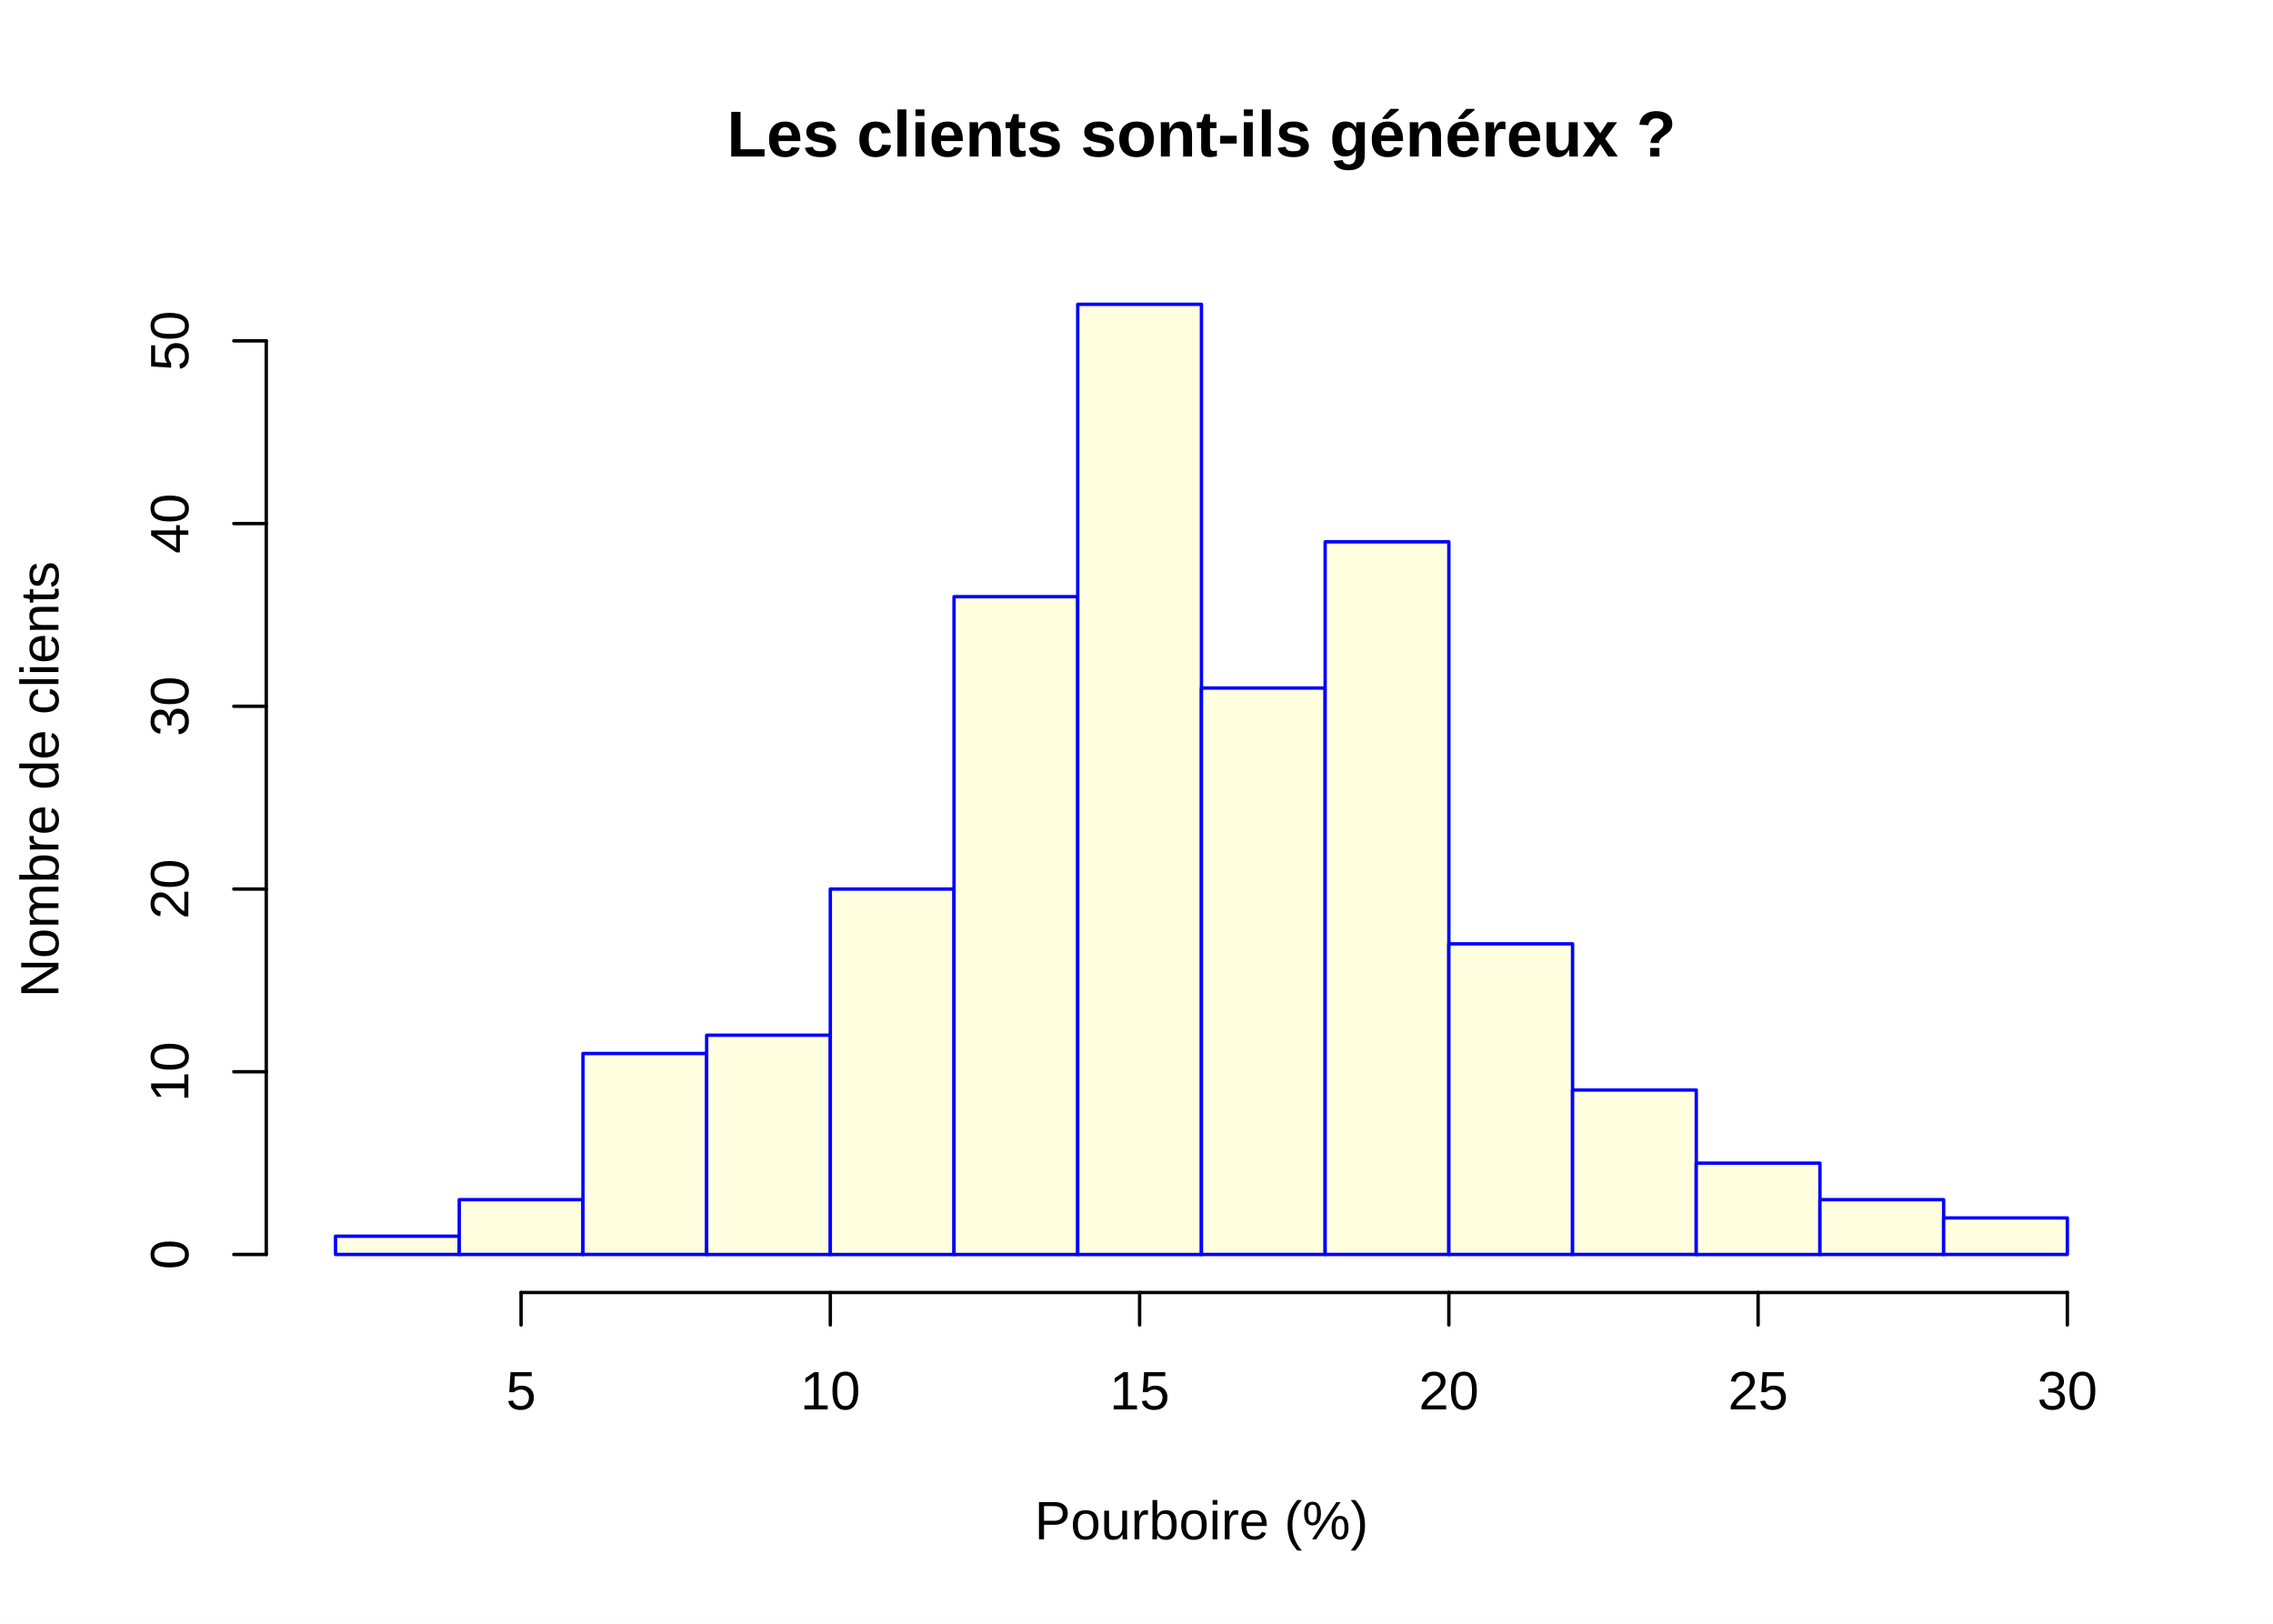
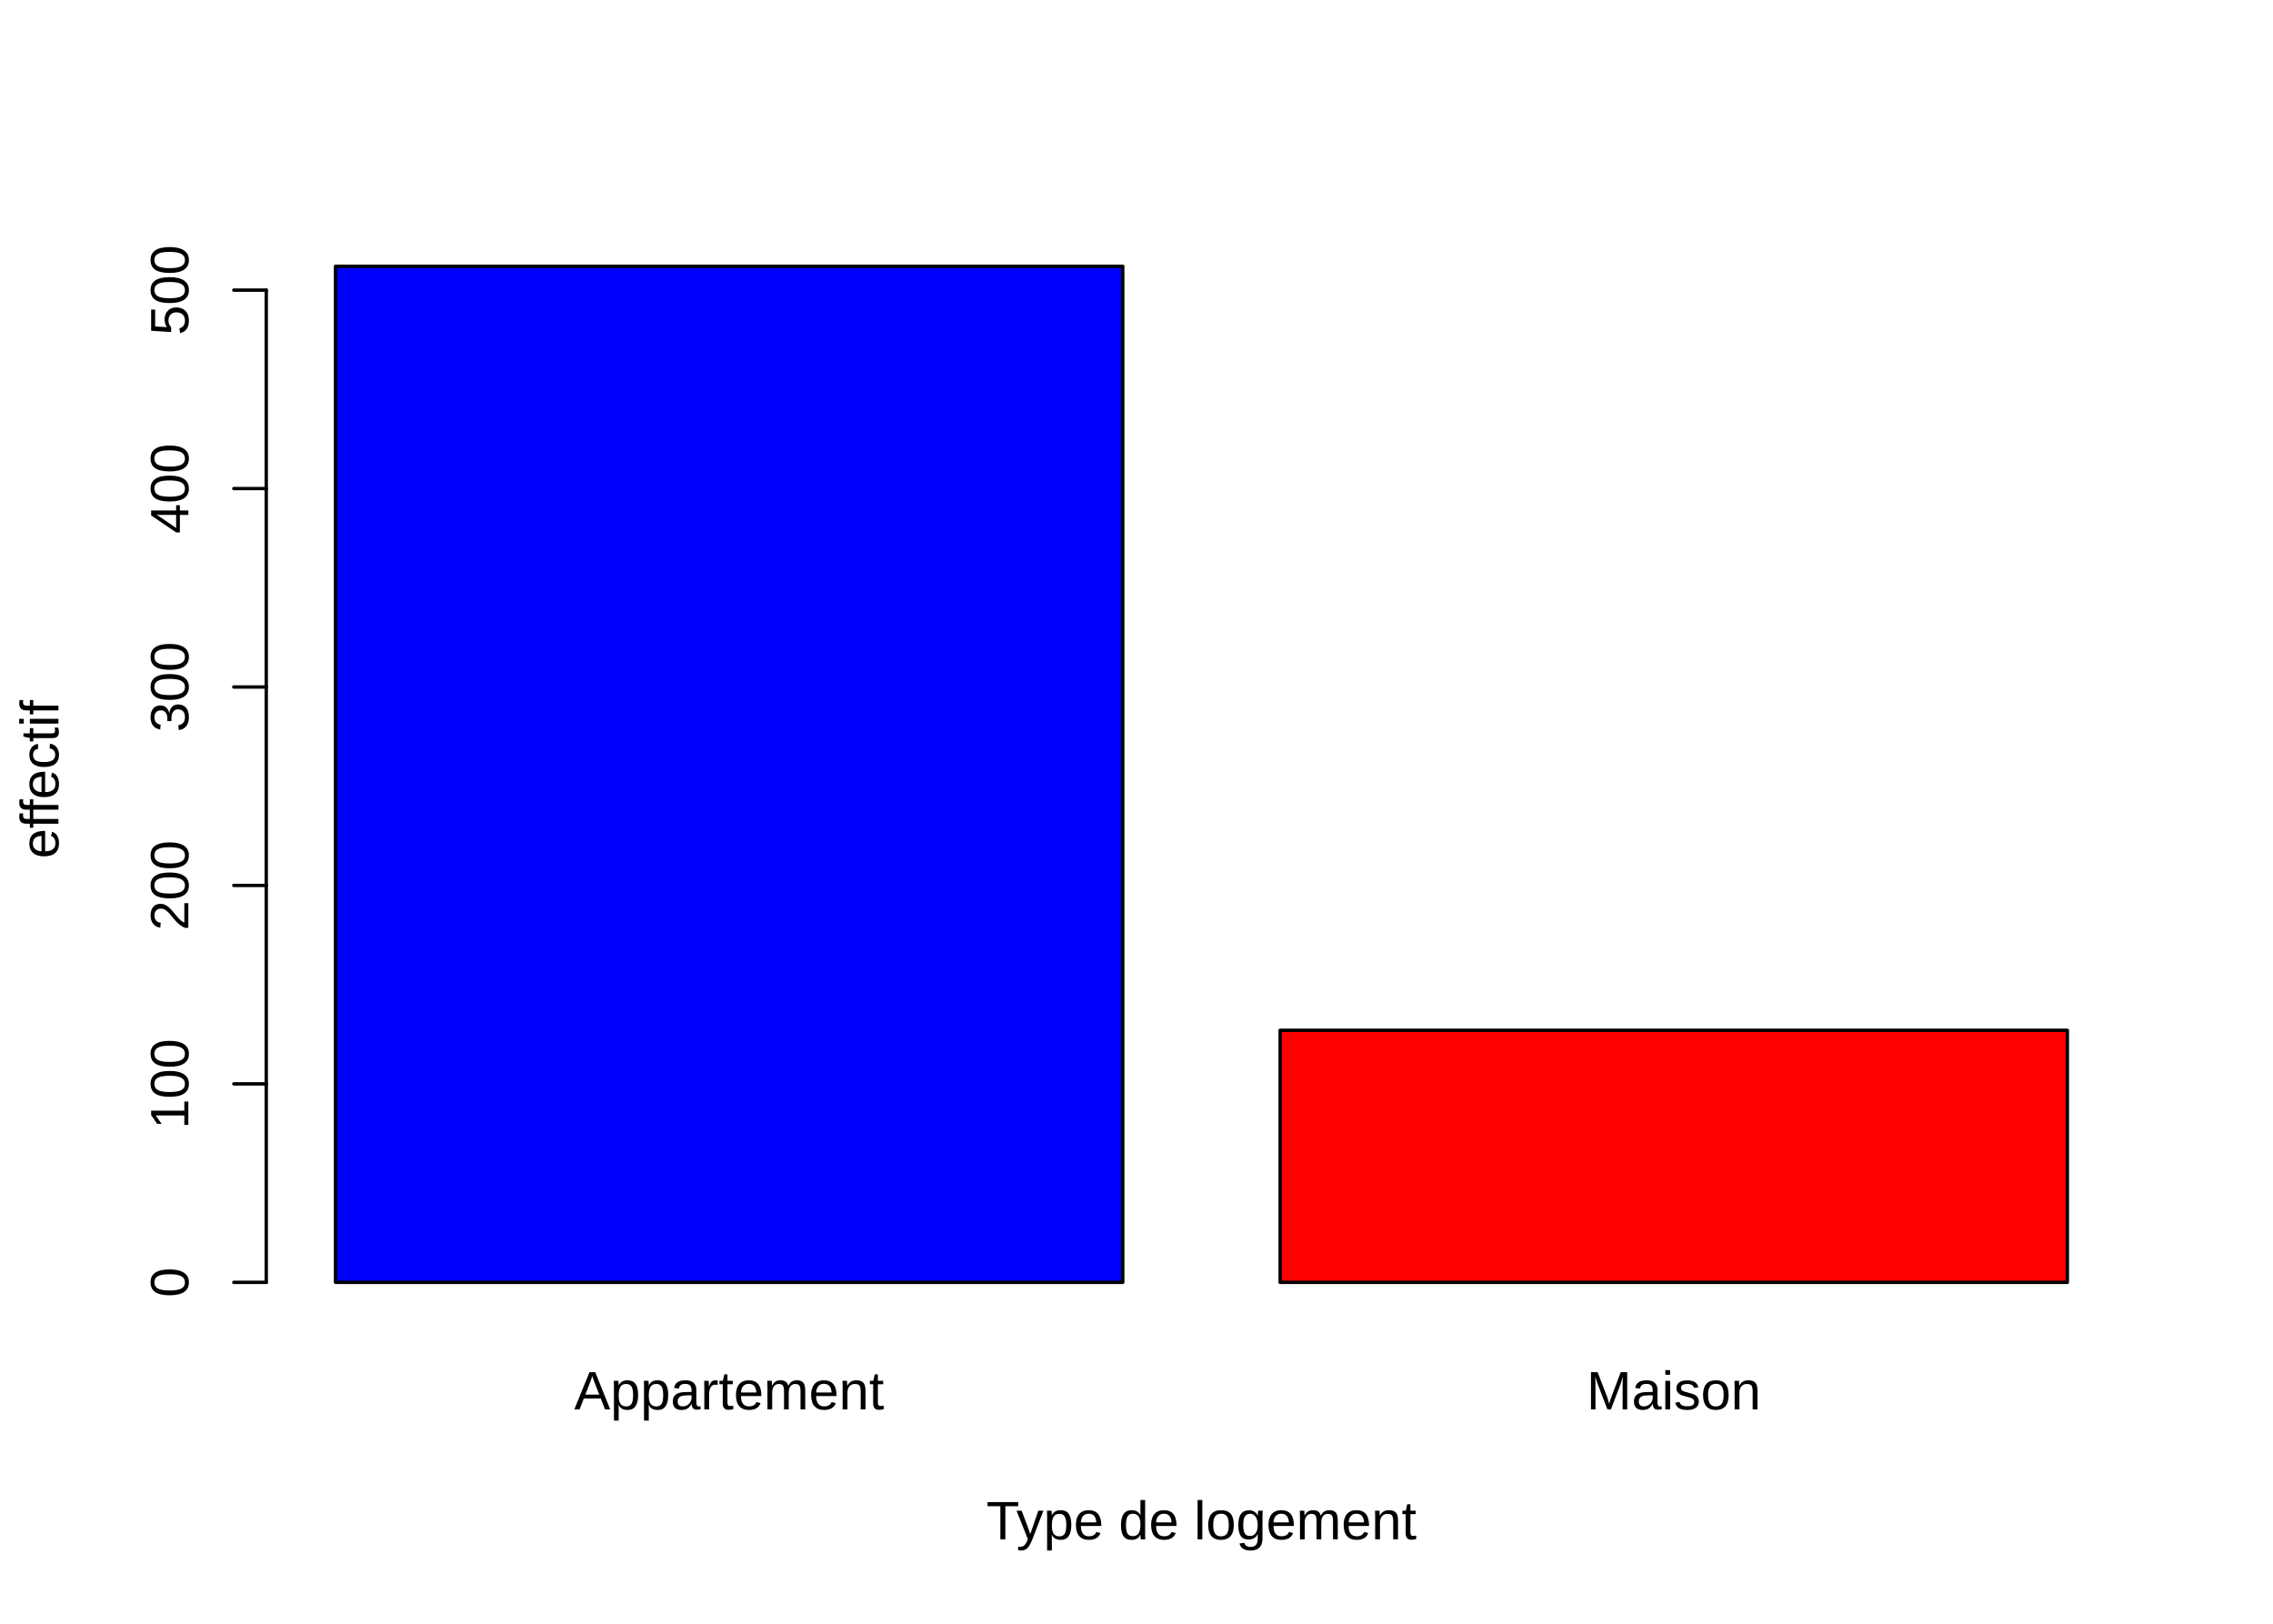
<svg xmlns="http://www.w3.org/2000/svg" class="svglite" width="504.00pt" height="360.00pt" viewBox="0 0 504.00 360.00">
  <defs>
    <style type="text/css">
    .svglite line, .svglite polyline, .svglite polygon, .svglite path, .svglite rect, .svglite circle {
      fill: none;
      stroke: #000000;
      stroke-linecap: round;
      stroke-linejoin: round;
      stroke-miterlimit: 10.00;
    }
+     .svglite text {
+       white-space: pre;
+     }
  </style>
  </defs>
  <rect width="100%" height="100%" style="stroke: none; fill: #FFFFFF;" />
  <defs>
    <clipPath id="cpMC4wMHw1MDQuMDB8MC4wMHwzNjAuMDA=">
      <rect x="0.00" y="0.00" width="504.00" height="360.00" />
    </clipPath>
  </defs>
  <g clip-path="url(#cpMC4wMHw1MDQuMDB8MC4wMHwzNjAuMDA=)">
-     <text x="266.40" y="34.70" text-anchor="middle" style="font-size: 14.40px; font-weight: bold; font-family: Arial;" textLength="210.36px" lengthAdjust="spacingAndGlyphs">Les clients sont-ils généreux ?</text>
-     <text x="266.40" y="341.28" text-anchor="middle" style="font-size: 12.00px; font-family: Arial;" textLength="74.03px" lengthAdjust="spacingAndGlyphs">Pourboire (%)</text>
-     <text transform="translate(12.96,172.80) rotate(-90)" text-anchor="middle" style="font-size: 12.00px; font-family: Arial;" textLength="96.70px" lengthAdjust="spacingAndGlyphs">Nombre de clients</text>
-     <line x1="115.54" y1="286.56" x2="458.40" y2="286.56" style="stroke-width: 0.75;" />
-     <line x1="115.54" y1="286.56" x2="115.54" y2="293.76" style="stroke-width: 0.75;" />
-     <line x1="184.11" y1="286.56" x2="184.11" y2="293.76" style="stroke-width: 0.75;" />
-     <line x1="252.69" y1="286.56" x2="252.69" y2="293.76" style="stroke-width: 0.75;" />
-     <line x1="321.26" y1="286.56" x2="321.26" y2="293.76" style="stroke-width: 0.75;" />
-     <line x1="389.83" y1="286.56" x2="389.83" y2="293.76" style="stroke-width: 0.75;" />
-     <line x1="458.40" y1="286.56" x2="458.40" y2="293.76" style="stroke-width: 0.75;" />
-     <text x="115.54" y="312.48" text-anchor="middle" style="font-size: 12.00px; font-family: Arial;" textLength="6.67px" lengthAdjust="spacingAndGlyphs">5</text>
-     <text x="184.11" y="312.48" text-anchor="middle" style="font-size: 12.00px; font-family: Arial;" textLength="13.35px" lengthAdjust="spacingAndGlyphs">10</text>
-     <text x="252.69" y="312.48" text-anchor="middle" style="font-size: 12.00px; font-family: Arial;" textLength="13.35px" lengthAdjust="spacingAndGlyphs">15</text>
-     <text x="321.26" y="312.48" text-anchor="middle" style="font-size: 12.00px; font-family: Arial;" textLength="13.35px" lengthAdjust="spacingAndGlyphs">20</text>
-     <text x="389.83" y="312.48" text-anchor="middle" style="font-size: 12.00px; font-family: Arial;" textLength="13.35px" lengthAdjust="spacingAndGlyphs">25</text>
-     <text x="458.40" y="312.48" text-anchor="middle" style="font-size: 12.00px; font-family: Arial;" textLength="13.35px" lengthAdjust="spacingAndGlyphs">30</text>
-     <line x1="59.04" y1="278.13" x2="59.04" y2="75.57" style="stroke-width: 0.75;" />
-     <line x1="59.04" y1="278.13" x2="51.84" y2="278.13" style="stroke-width: 0.75;" />
-     <line x1="59.04" y1="237.62" x2="51.84" y2="237.62" style="stroke-width: 0.75;" />
-     <line x1="59.04" y1="197.11" x2="51.84" y2="197.11" style="stroke-width: 0.75;" />
-     <line x1="59.04" y1="156.59" x2="51.84" y2="156.59" style="stroke-width: 0.75;" />
-     <line x1="59.04" y1="116.08" x2="51.84" y2="116.08" style="stroke-width: 0.75;" />
-     <line x1="59.04" y1="75.57" x2="51.84" y2="75.57" style="stroke-width: 0.75;" />
-     <text transform="translate(41.76,278.13) rotate(-90)" text-anchor="middle" style="font-size: 12.00px; font-family: Arial;" textLength="6.67px" lengthAdjust="spacingAndGlyphs">0</text>
-     <text transform="translate(41.76,237.62) rotate(-90)" text-anchor="middle" style="font-size: 12.00px; font-family: Arial;" textLength="13.35px" lengthAdjust="spacingAndGlyphs">10</text>
-     <text transform="translate(41.76,197.11) rotate(-90)" text-anchor="middle" style="font-size: 12.00px; font-family: Arial;" textLength="13.35px" lengthAdjust="spacingAndGlyphs">20</text>
-     <text transform="translate(41.76,156.59) rotate(-90)" text-anchor="middle" style="font-size: 12.00px; font-family: Arial;" textLength="13.35px" lengthAdjust="spacingAndGlyphs">30</text>
-     <text transform="translate(41.76,116.08) rotate(-90)" text-anchor="middle" style="font-size: 12.00px; font-family: Arial;" textLength="13.35px" lengthAdjust="spacingAndGlyphs">40</text>
-     <text transform="translate(41.76,75.57) rotate(-90)" text-anchor="middle" style="font-size: 12.00px; font-family: Arial;" textLength="13.35px" lengthAdjust="spacingAndGlyphs">50</text>
-   </g>
-   <defs>
-     <clipPath id="cpNTkuMDR8NDczLjc2fDU5LjA0fDI4Ni41Ng==">
-       <rect x="59.04" y="59.04" width="414.72" height="227.52" />
-     </clipPath>
-   </defs>
-   <g clip-path="url(#cpNTkuMDR8NDczLjc2fDU5LjA0fDI4Ni41Ng==)">
-     <rect x="74.40" y="274.08" width="27.43" height="4.05" style="stroke-width: 0.75; stroke: #0000FF; fill: #FFFFE0;" />
-     <rect x="101.83" y="265.98" width="27.43" height="12.15" style="stroke-width: 0.75; stroke: #0000FF; fill: #FFFFE0;" />
-     <rect x="129.26" y="233.57" width="27.43" height="44.56" style="stroke-width: 0.75; stroke: #0000FF; fill: #FFFFE0;" />
-     <rect x="156.69" y="229.52" width="27.43" height="48.62" style="stroke-width: 0.75; stroke: #0000FF; fill: #FFFFE0;" />
-     <rect x="184.11" y="197.11" width="27.43" height="81.03" style="stroke-width: 0.75; stroke: #0000FF; fill: #FFFFE0;" />
-     <rect x="211.54" y="132.29" width="27.43" height="145.85" style="stroke-width: 0.75; stroke: #0000FF; fill: #FFFFE0;" />
-     <rect x="238.97" y="67.47" width="27.43" height="210.67" style="stroke-width: 0.75; stroke: #0000FF; fill: #FFFFE0;" />
-     <rect x="266.40" y="152.54" width="27.43" height="125.59" style="stroke-width: 0.75; stroke: #0000FF; fill: #FFFFE0;" />
-     <rect x="293.83" y="120.13" width="27.43" height="158.00" style="stroke-width: 0.75; stroke: #0000FF; fill: #FFFFE0;" />
-     <rect x="321.26" y="209.26" width="27.43" height="68.87" style="stroke-width: 0.75; stroke: #0000FF; fill: #FFFFE0;" />
-     <rect x="348.69" y="241.67" width="27.43" height="36.46" style="stroke-width: 0.75; stroke: #0000FF; fill: #FFFFE0;" />
-     <rect x="376.11" y="257.88" width="27.43" height="20.26" style="stroke-width: 0.75; stroke: #0000FF; fill: #FFFFE0;" />
-     <rect x="403.54" y="265.98" width="27.43" height="12.15" style="stroke-width: 0.75; stroke: #0000FF; fill: #FFFFE0;" />
-     <rect x="430.97" y="270.03" width="27.43" height="8.10" style="stroke-width: 0.75; stroke: #0000FF; fill: #FFFFE0;" />
+     <rect x="74.40" y="59.04" width="174.55" height="225.27" style="stroke-width: 0.75; fill: #0000FF;" />
+     <rect x="283.85" y="228.43" width="174.55" height="55.88" style="stroke-width: 0.75; fill: #FF0000;" />
+     <text x="161.67" y="312.48" text-anchor="middle" style="font-size: 12.00px; font-family: &quot;Arial&quot;;" textLength="68.71px" lengthAdjust="spacingAndGlyphs">Appartement</text>
+     <text x="371.13" y="312.48" text-anchor="middle" style="font-size: 12.00px; font-family: &quot;Arial&quot;;" textLength="38.68px" lengthAdjust="spacingAndGlyphs">Maison</text>
+     <text x="266.40" y="341.28" text-anchor="middle" style="font-size: 12.00px; font-family: &quot;Arial&quot;;" textLength="96.06px" lengthAdjust="spacingAndGlyphs">Type de logement</text>
+     <text transform="translate(12.96,172.80) rotate(-90)" text-anchor="middle" style="font-size: 12.00px; font-family: &quot;Arial&quot;;" textLength="35.34px" lengthAdjust="spacingAndGlyphs">effectif</text>
+     <line x1="59.04" y1="284.31" x2="59.04" y2="64.32" style="stroke-width: 0.75;" />
+     <line x1="59.04" y1="284.31" x2="51.84" y2="284.31" style="stroke-width: 0.75;" />
+     <line x1="59.04" y1="240.31" x2="51.84" y2="240.31" style="stroke-width: 0.75;" />
+     <line x1="59.04" y1="196.31" x2="51.84" y2="196.31" style="stroke-width: 0.75;" />
+     <line x1="59.04" y1="152.31" x2="51.84" y2="152.31" style="stroke-width: 0.75;" />
+     <line x1="59.04" y1="108.32" x2="51.84" y2="108.32" style="stroke-width: 0.75;" />
+     <line x1="59.04" y1="64.32" x2="51.84" y2="64.32" style="stroke-width: 0.75;" />
+     <text transform="translate(41.76,284.31) rotate(-90)" text-anchor="middle" style="font-size: 12.00px; font-family: &quot;Arial&quot;;" textLength="6.67px" lengthAdjust="spacingAndGlyphs">0</text>
+     <text transform="translate(41.76,240.31) rotate(-90)" text-anchor="middle" style="font-size: 12.00px; font-family: &quot;Arial&quot;;" textLength="20.02px" lengthAdjust="spacingAndGlyphs">100</text>
+     <text transform="translate(41.76,196.31) rotate(-90)" text-anchor="middle" style="font-size: 12.00px; font-family: &quot;Arial&quot;;" textLength="20.02px" lengthAdjust="spacingAndGlyphs">200</text>
+     <text transform="translate(41.76,152.31) rotate(-90)" text-anchor="middle" style="font-size: 12.00px; font-family: &quot;Arial&quot;;" textLength="20.02px" lengthAdjust="spacingAndGlyphs">300</text>
+     <text transform="translate(41.76,108.32) rotate(-90)" text-anchor="middle" style="font-size: 12.00px; font-family: &quot;Arial&quot;;" textLength="20.02px" lengthAdjust="spacingAndGlyphs">400</text>
+     <text transform="translate(41.76,64.32) rotate(-90)" text-anchor="middle" style="font-size: 12.00px; font-family: &quot;Arial&quot;;" textLength="20.02px" lengthAdjust="spacingAndGlyphs">500</text>
  </g>
</svg>
